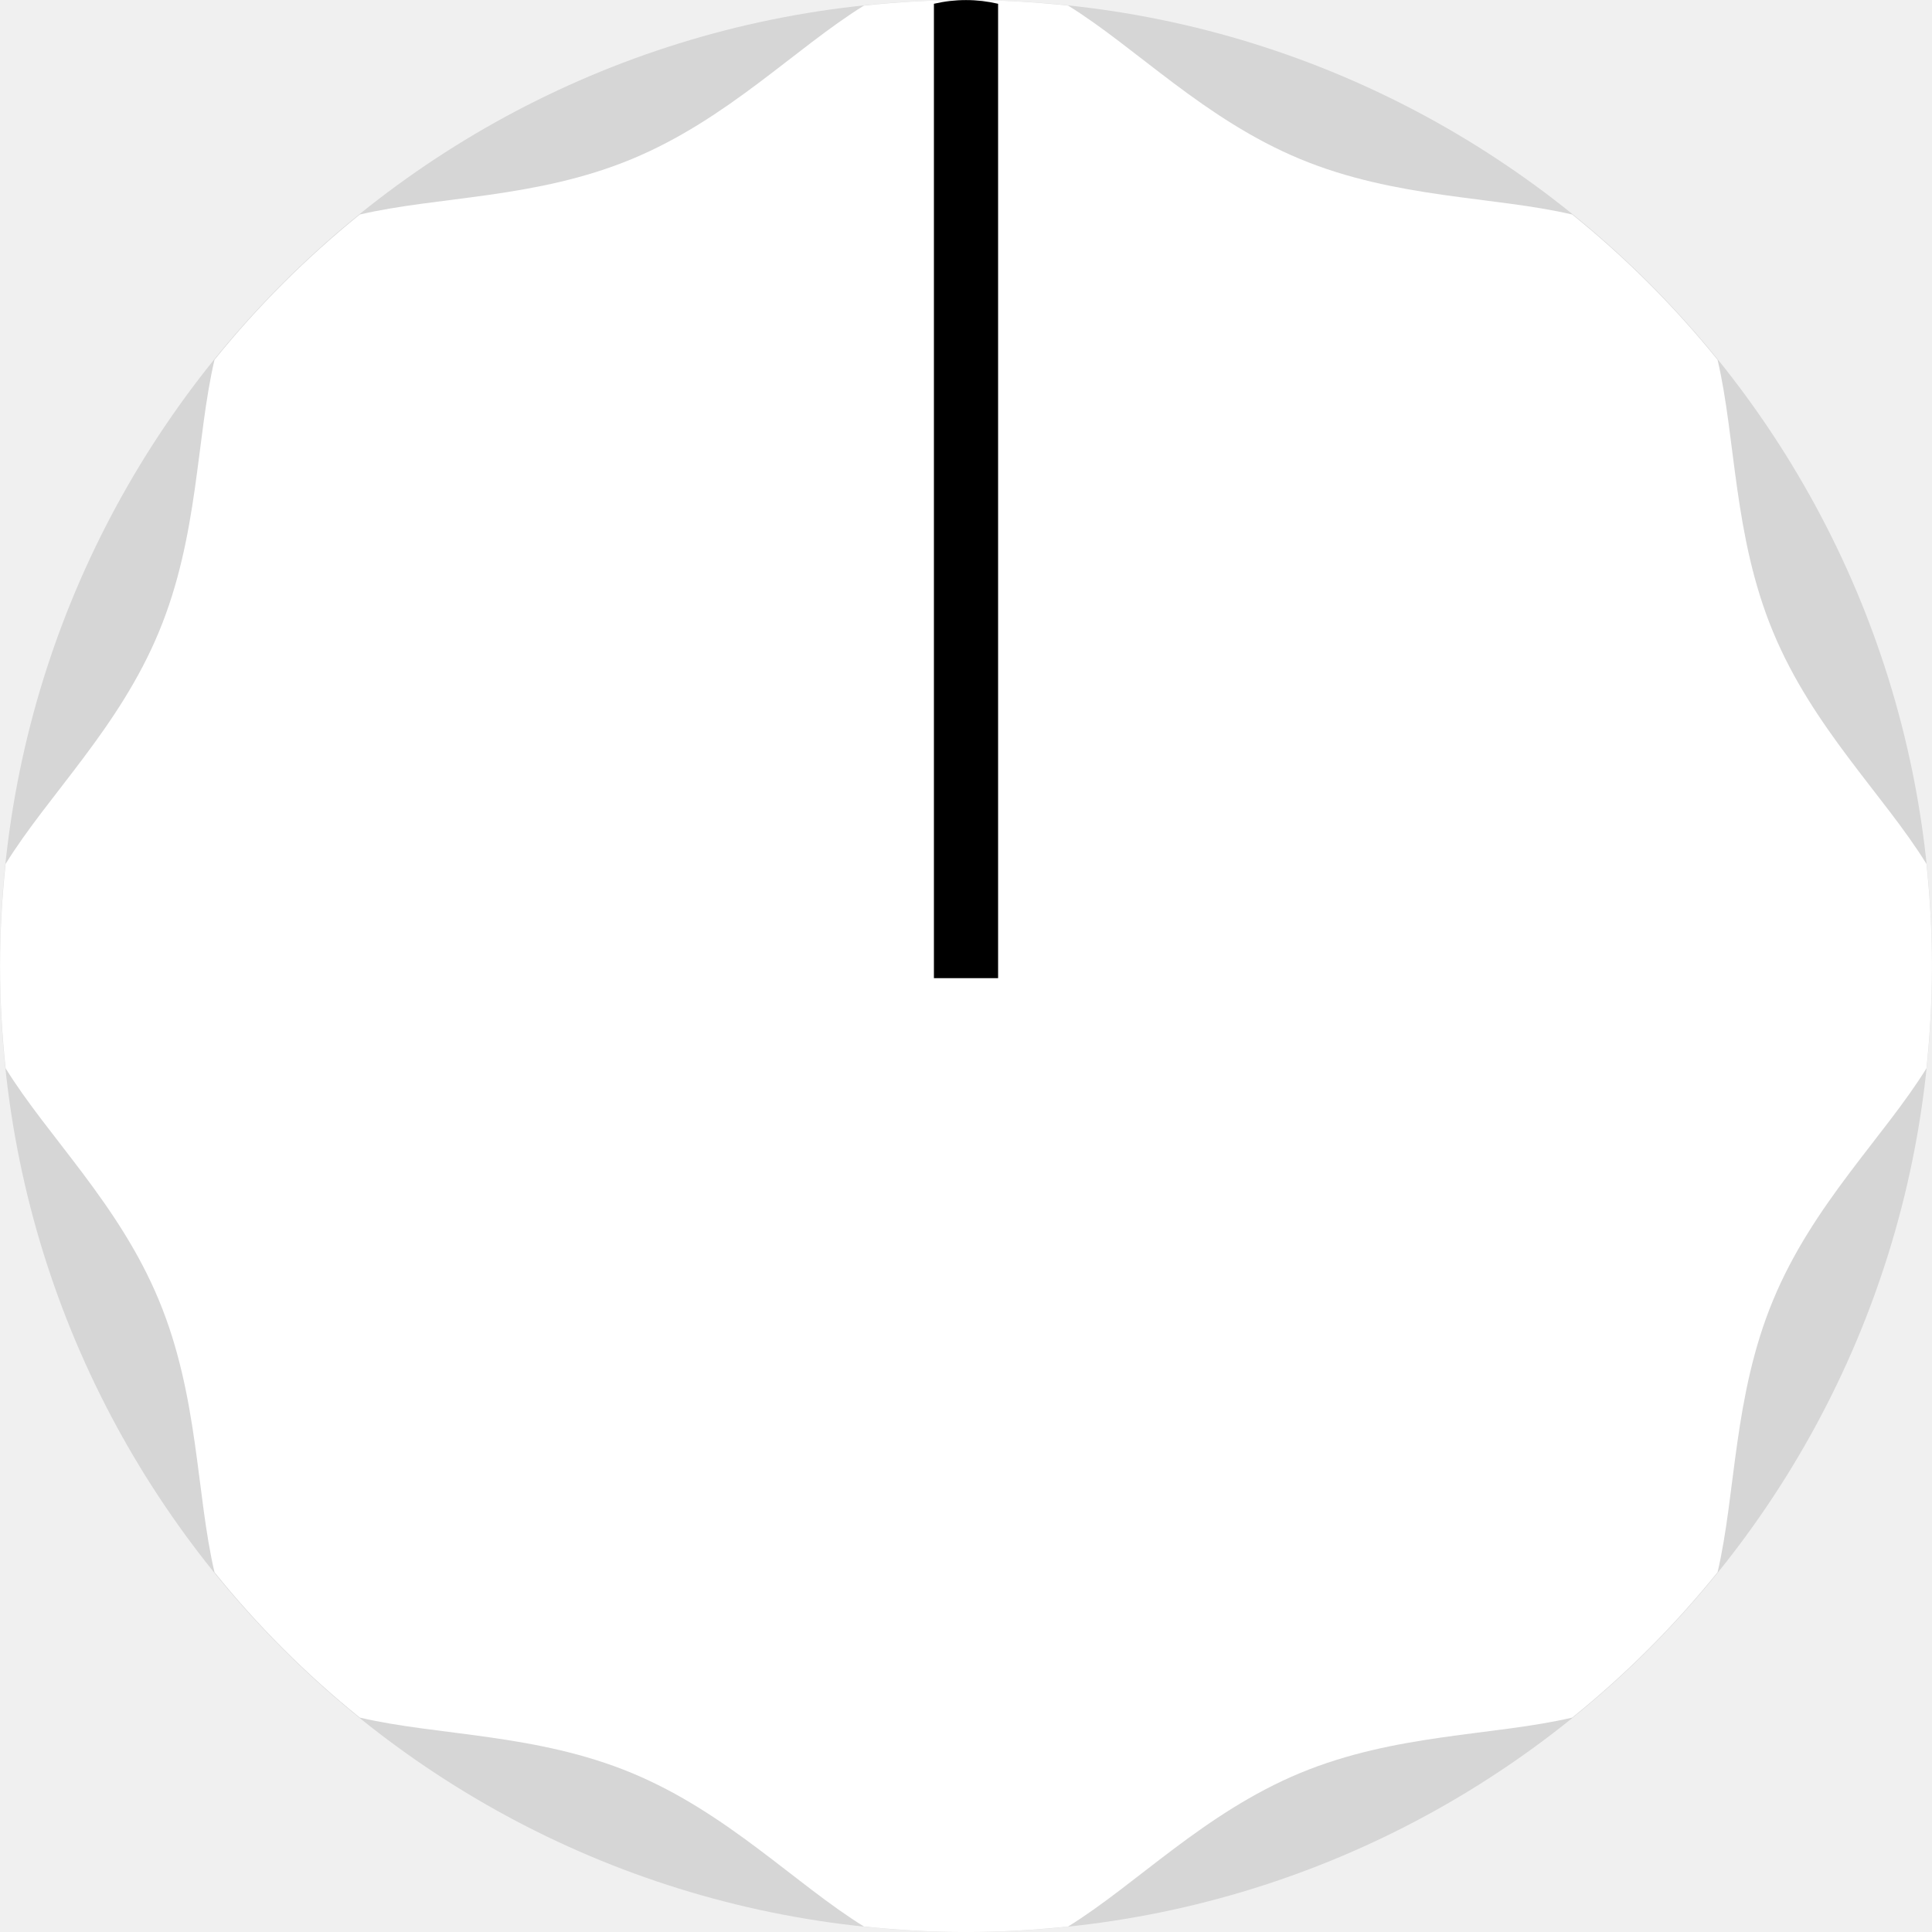
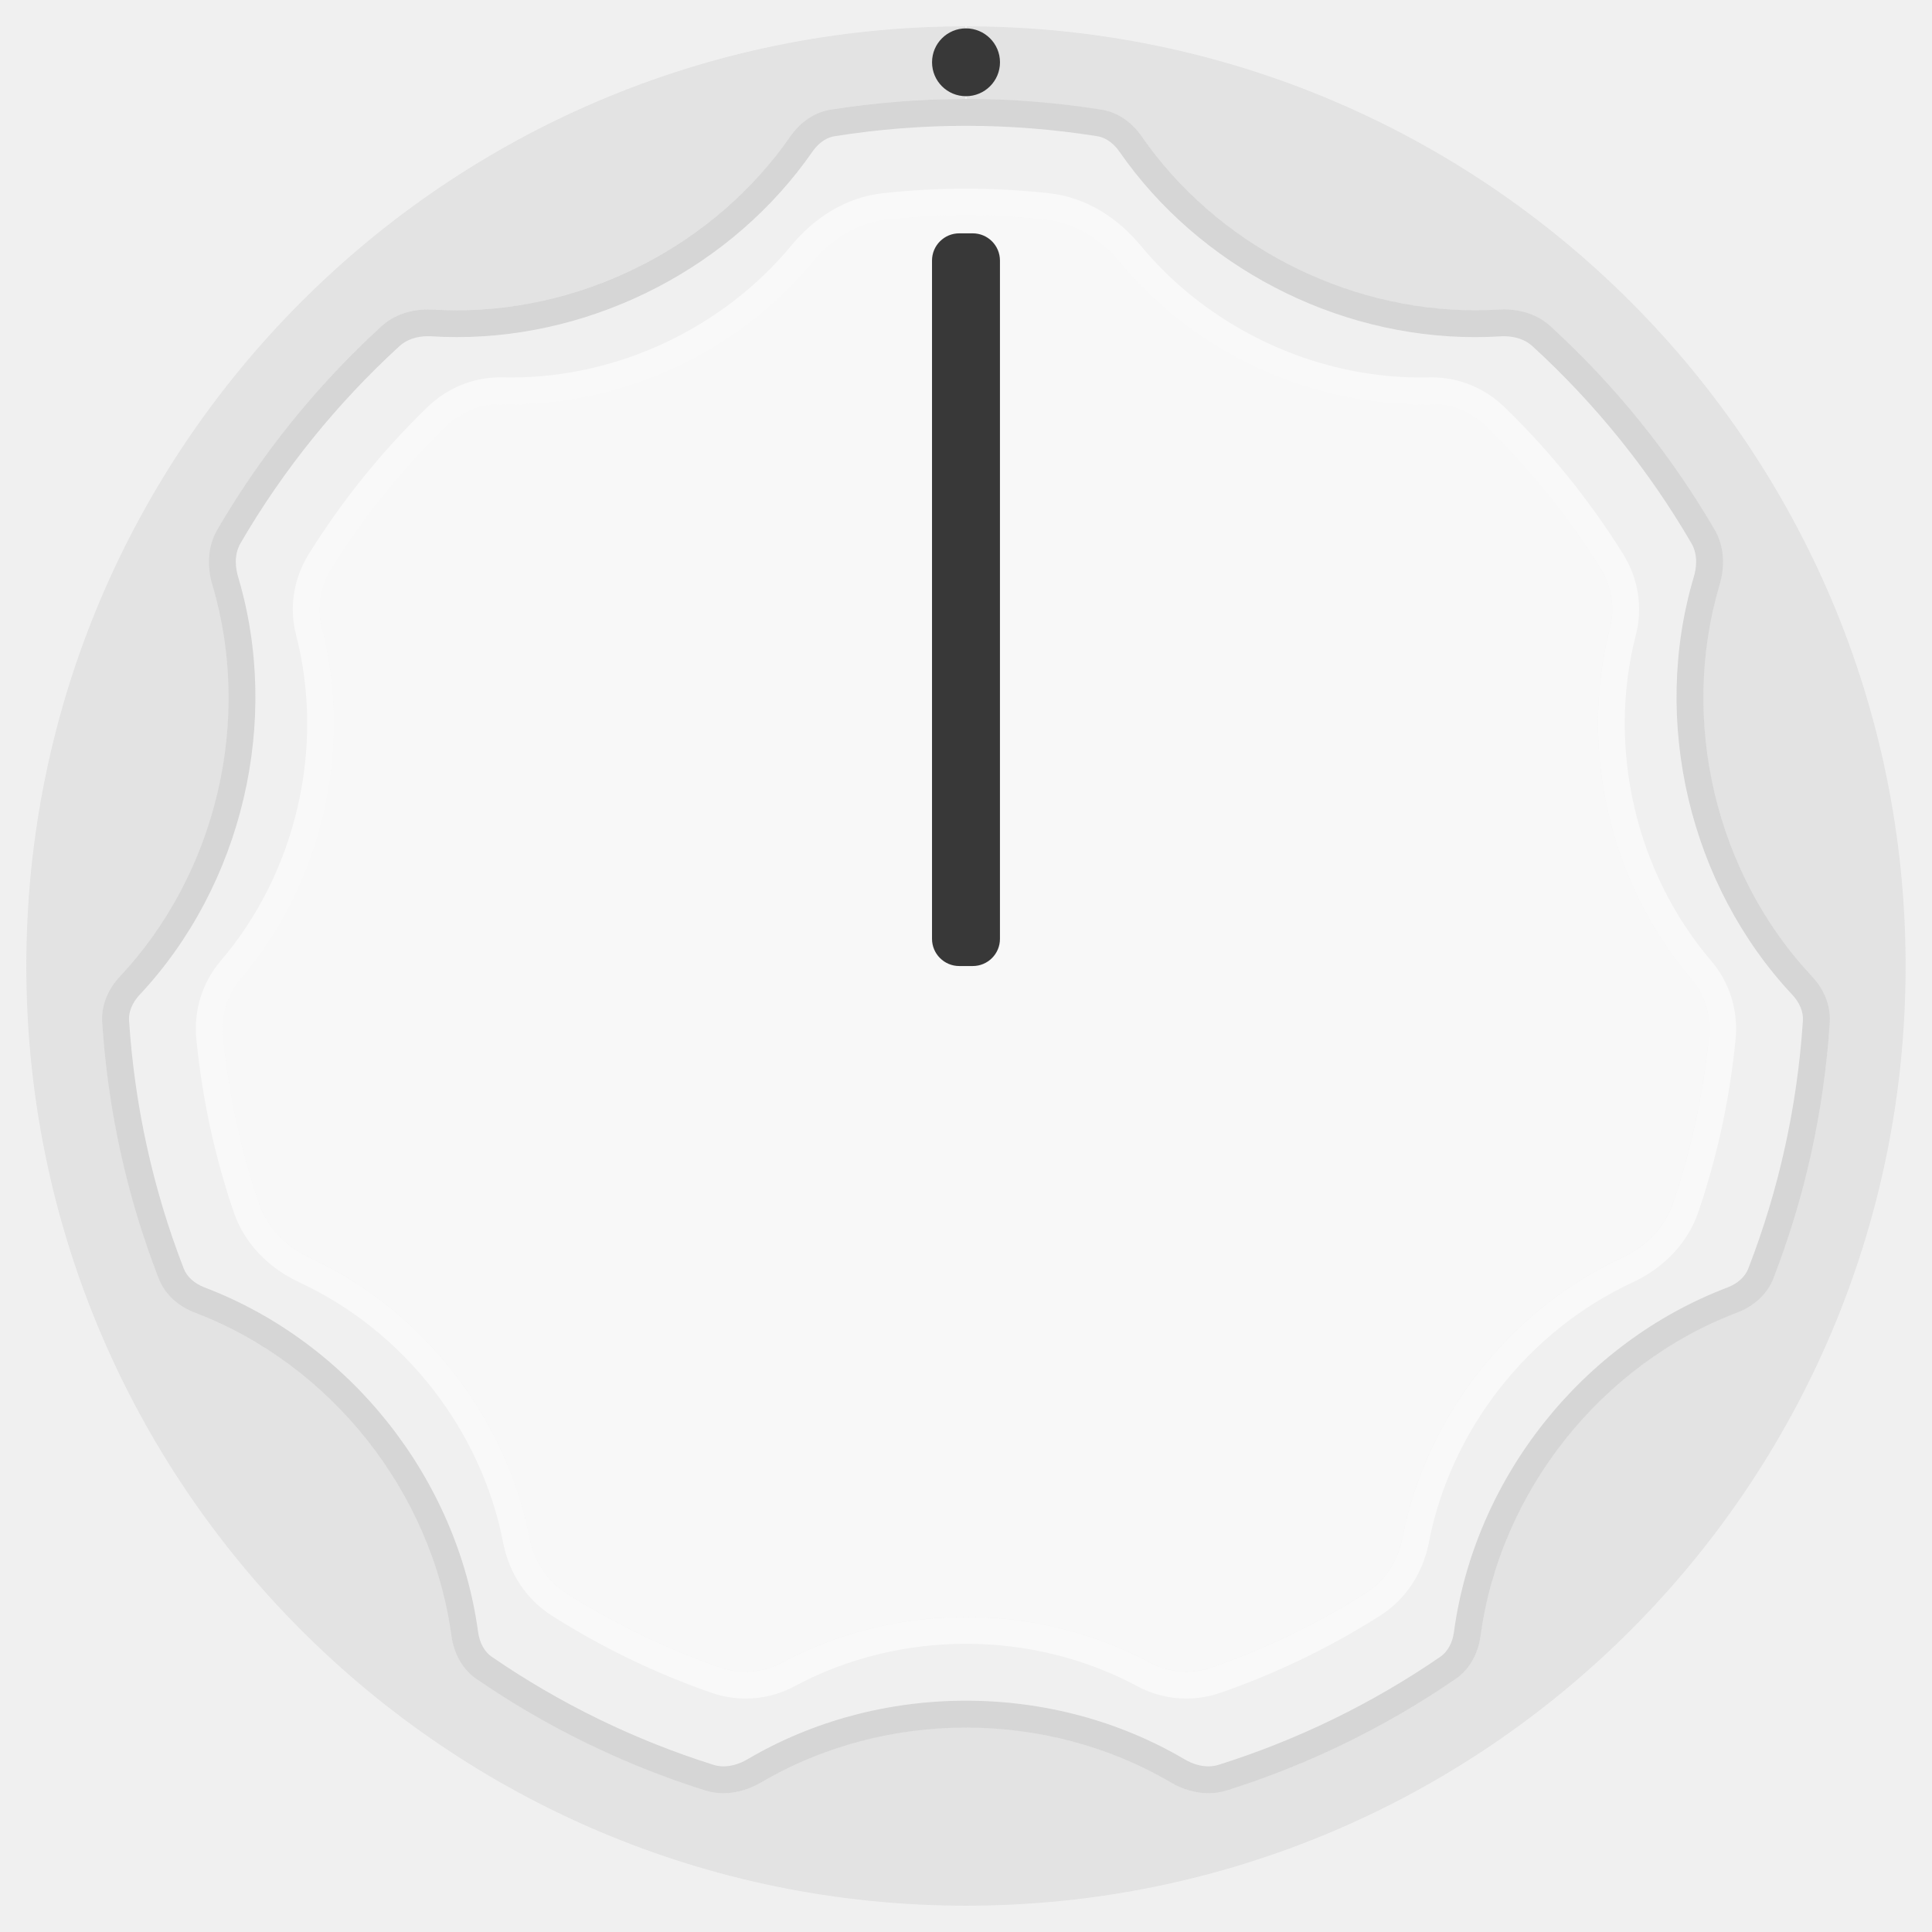
- <svg xmlns="http://www.w3.org/2000/svg" width="54" height="54.002" viewBox="0 0 14.287 14.288" version="1.1" id="svg16908">
-   <defs id="defs16902">
-     <clipPath clipPathUnits="userSpaceOnUse" id="clipPath6367">
-       <path d="M 0,3193 H 2089 V 0 H 0 Z" id="path6365" />
-     </clipPath>
-   </defs>
-   <g id="layer1" transform="translate(-231.6142,-118.2879)">
-     <g id="g2004" transform="matrix(0.3968706,0,0,-0.3968706,-305.706,1064.547)" style="stroke-width:0.889">
-       <g transform="translate(1389.893,2366.3)" id="g6455" style="stroke-width:0.889">
-         <path id="path6457" style="fill:#d6d6d6;fill-opacity:1;fill-rule:nonzero;stroke:none;stroke-width:0.889" d="m 0,0 c 0,-9.941 -8.059,-18 -18,-18 -9.941,0 -18,8.059 -18,18 0,9.941 8.059,18 18,18 C -8.059,18 0,9.941 0,0" />
-       </g>
-       <g transform="translate(1389.791,2368.202)" id="g6459" style="stroke-width:0.889">
-         <path id="path6461" style="fill:#ffffff;fill-opacity:1;fill-rule:evenodd;stroke:none;stroke-width:0.889" d="m 0,0 c -0.79,1.279 -2.12,2.537 -2.86,4.327 -0.74,1.784 -0.691,3.609 -1.033,5.067 -0.805,0.997 -1.711,1.902 -2.709,2.708 -1.459,0.341 -3.282,0.293 -5.068,1.033 -1.79,0.742 -3.048,2.069 -4.325,2.86 -0.625,0.066 -1.26,0.104 -1.902,0.104 -0.644,0 -1.279,-0.038 -1.903,-0.104 -1.279,-0.791 -2.537,-2.118 -4.327,-2.86 -1.784,-0.74 -3.607,-0.692 -5.067,-1.033 -0.997,-0.806 -1.904,-1.711 -2.708,-2.708 -0.342,-1.458 -0.294,-3.283 -1.035,-5.067 -0.74,-1.79 -2.069,-3.048 -2.858,-4.327 -0.066,-0.625 -0.103,-1.26 -0.103,-1.902 0,-0.643 0.037,-1.278 0.103,-1.905 0.789,-1.277 2.118,-2.535 2.858,-4.325 0.741,-1.784 0.693,-3.609 1.035,-5.066 0.804,-0.998 1.711,-1.904 2.708,-2.709 1.46,-0.342 3.283,-0.293 5.067,-1.032 1.79,-0.743 3.048,-2.071 4.327,-2.861 0.624,-0.065 1.259,-0.103 1.903,-0.103 0.642,0 1.277,0.038 1.902,0.103 1.277,0.79 2.535,2.118 4.325,2.861 1.786,0.739 3.609,0.69 5.068,1.032 0.998,0.805 1.904,1.711 2.709,2.709 0.342,1.457 0.293,3.282 1.033,5.066 0.74,1.79 2.07,3.048 2.86,4.325 0.065,0.627 0.102,1.262 0.102,1.905 C 0.102,-1.26 0.065,-0.625 0,0" />
-       </g>
-       <g transform="translate(1372.491,2384.231)" id="g6463" style="stroke-width:0.889">
-         <path id="path6465" style="fill:#000000;fill-opacity:1;fill-rule:evenodd;stroke:none;stroke-width:0.889" d="M 0,0 C -0.195,0.045 -0.393,0.069 -0.598,0.069 -0.804,0.069 -1.002,0.045 -1.196,0 V -18.157 H 0 Z" />
-       </g>
+ <svg xmlns="http://www.w3.org/2000/svg" version="1.0" id="svg16908" x="0px" y="0px" width="54px" height="54.002px" viewBox="0 0 54 54.002" enable-background="new 0 0 54 54.002" xml:space="preserve">
+   <path opacity="0.38" fill="#CCCCCC" enable-background="new    " d="M27.023,0.737v2.03  c1.279,0.001,2.535,0.104,3.76,0.298c0.463,0.074,0.856,0.36,1.124,0.746  c2.219,3.196,6.103,5.08,9.985,4.842c0.527-0.032,1.056,0.11,1.445,0.466  c1.801,1.648,3.353,3.564,4.588,5.687c0.269,0.463,0.292,1.019,0.139,1.532  c-1.127,3.787-0.122,8.073,2.584,10.959c0.326,0.347,0.525,0.802,0.494,1.278  c-0.163,2.511-0.706,4.917-1.577,7.16c-0.176,0.452-0.558,0.781-1.012,0.953  c-3.8,1.446-6.628,5.007-7.172,9.037c-0.065,0.481-0.298,0.929-0.698,1.203  c-1.947,1.336-4.099,2.393-6.397,3.117c-0.524,0.165-1.086,0.055-1.56-0.224  c-3.476-2.044-7.978-2.044-11.453,0c-0.474,0.279-1.035,0.389-1.56,0.224  c-2.298-0.724-4.45-1.781-6.395-3.117c-0.4-0.275-0.633-0.723-0.698-1.204  c-0.545-4.03-3.373-7.592-7.172-9.037c-0.453-0.172-0.836-0.501-1.011-0.953  c-0.871-2.243-1.414-4.649-1.58-7.161c-0.031-0.476,0.168-0.93,0.494-1.278  c2.706-2.885,3.713-7.171,2.585-10.959c-0.153-0.513-0.131-1.07,0.139-1.532  c1.236-2.123,2.788-4.039,4.588-5.687c0.39-0.357,0.919-0.499,1.446-0.467  c3.883,0.239,7.766-1.645,9.985-4.842c0.267-0.385,0.661-0.672,1.124-0.745  c1.226-0.195,2.481-0.297,3.76-0.299V0.737C12.482,0.749,0.736,12.504,0.736,27  c0,14.506,11.758,26.266,26.264,26.266c14.506,0,26.264-11.761,26.264-26.266  C53.264,12.504,41.518,0.749,27.023,0.737z" />
+   <g id="path109720_00000084507434883104600380000008610382314516821182_" opacity="0.32" enable-background="new    ">
+     <g>
+       <path fill="#9C9C9C" d="M27,3.516c1.22,0,2.453,0.098,3.665,0.29    c0.318,0.05,0.528,0.293,0.625,0.433c2.22,3.198,6.028,5.184,9.939,5.184    c0.236,0,0.472-0.007,0.708-0.022c0.033-0.002,0.066-0.003,0.099-0.003    c0.319,0,0.601,0.097,0.794,0.274c1.76,1.611,3.256,3.465,4.447,5.511    c0.201,0.345,0.129,0.737,0.068,0.941c-1.201,4.034-0.119,8.62,2.756,11.685    c0.202,0.215,0.308,0.476,0.293,0.716c-0.156,2.393-0.67,4.727-1.528,6.937    c-0.088,0.226-0.299,0.417-0.579,0.524c-4.065,1.546-7.067,5.329-7.648,9.638    c-0.04,0.297-0.178,0.547-0.379,0.685c-1.908,1.31-3.994,2.326-6.198,3.02    c-0.09,0.028-0.186,0.043-0.285,0.043c-0.218,0-0.449-0.068-0.669-0.198    c-1.82-1.071-3.932-1.637-6.107-1.637s-4.286,0.566-6.107,1.637    c-0.22,0.129-0.451,0.198-0.669,0.198c-0.099,0-0.195-0.014-0.285-0.043    c-2.205-0.695-4.29-1.711-6.196-3.02c-0.201-0.138-0.339-0.388-0.38-0.686    c-0.583-4.309-3.585-8.092-7.648-9.638c-0.28-0.106-0.491-0.297-0.579-0.523    c-0.858-2.209-1.373-4.543-1.53-6.938c-0.016-0.24,0.091-0.5,0.292-0.715    c2.876-3.066,3.958-7.653,2.756-11.686c-0.061-0.203-0.132-0.596,0.068-0.941    c1.191-2.046,2.687-3.9,4.446-5.511c0.193-0.177,0.475-0.274,0.794-0.274    c0.033,0,0.066,0.001,0.099,0.003c0.236,0.015,0.472,0.022,0.708,0.022    c3.911,0,7.719-1.986,9.939-5.184c0.097-0.14,0.307-0.382,0.625-0.432    C24.548,3.614,25.781,3.516,27,3.516 M27,2.766c-1.287,0-2.549,0.104-3.783,0.299    c-0.463,0.074-0.856,0.36-1.124,0.746c-2.092,3.014-5.665,4.862-9.323,4.862    c-0.221,0-0.441-0.007-0.662-0.02c-0.048-0.003-0.097-0.004-0.145-0.004    c-0.478,0-0.947,0.147-1.301,0.471c-1.8,1.648-3.352,3.564-4.588,5.686    c-0.269,0.463-0.292,1.019-0.139,1.532c1.129,3.787,0.122,8.073-2.584,10.958    c-0.326,0.347-0.525,0.802-0.494,1.278c0.165,2.511,0.708,4.918,1.58,7.161    c0.175,0.452,0.558,0.781,1.011,0.953c3.798,1.445,6.626,5.007,7.172,9.037    c0.065,0.481,0.298,0.929,0.698,1.203c1.945,1.336,4.097,2.393,6.395,3.117    c0.168,0.053,0.339,0.077,0.51,0.077c0.364,0,0.727-0.112,1.05-0.301    c1.738-1.022,3.732-1.533,5.727-1.533s3.989,0.511,5.727,1.533    c0.322,0.19,0.685,0.301,1.05,0.301c0.171,0,0.343-0.025,0.51-0.077    c2.299-0.724,4.45-1.781,6.397-3.117c0.4-0.275,0.633-0.722,0.698-1.203    c0.543-4.03,3.371-7.592,7.172-9.037c0.453-0.172,0.836-0.501,1.012-0.953    c0.871-2.243,1.414-4.649,1.577-7.16c0.031-0.475-0.168-0.93-0.494-1.278    c-2.706-2.885-3.711-7.172-2.584-10.958c0.153-0.513,0.13-1.069-0.139-1.532    c-1.236-2.123-2.788-4.039-4.588-5.687c-0.354-0.324-0.822-0.471-1.3-0.471    c-0.048,0-0.097,0.002-0.145,0.004c-0.221,0.014-0.441,0.02-0.662,0.02    c-3.656,0-7.231-1.847-9.323-4.862c-0.268-0.385-0.66-0.672-1.124-0.746    C29.55,2.87,28.287,2.766,27,2.766L27,2.766z" />
    </g>
  </g>
+   <g id="path109720_00000018219049566726604980000005135173328781906831_" opacity="0.6">
+     <path fill="#FFFFFF" d="M27,6.024c0.747,0,1.502,0.041,2.246,0.122c0.757,0.083,1.487,0.506,2.055,1.192   c2.054,2.482,5.199,3.963,8.412,3.963c0.086,0,0.172-0.001,0.257-0.003l0.052-0.001   c0.56,0,1.095,0.22,1.508,0.621c1.228,1.191,2.306,2.526,3.205,3.97   c0.312,0.501,0.408,1.108,0.265,1.664c-0.874,3.385-0.007,7.139,2.263,9.795   c0.383,0.448,0.562,1.027,0.503,1.629c-0.156,1.588-0.493,3.154-1.002,4.652   c-0.225,0.662-0.739,1.208-1.448,1.537c-3.122,1.448-5.465,4.442-6.115,7.816   c-0.127,0.657-0.49,1.205-1.023,1.543c-1.349,0.856-2.798,1.557-4.305,2.082   c-0.232,0.081-0.472,0.121-0.715,0.121c-0.351,0-0.699-0.087-1.007-0.253   c-1.556-0.836-3.337-1.278-5.15-1.278c-1.813,0-3.594,0.442-5.15,1.279   c-0.308,0.165-0.656,0.253-1.007,0.253c-0.243,0-0.484-0.041-0.716-0.121   c-1.507-0.525-2.954-1.224-4.302-2.08c-0.533-0.339-0.897-0.888-1.024-1.545   c-0.652-3.373-2.995-6.368-6.115-7.815c-0.709-0.329-1.223-0.875-1.448-1.536   c-0.509-1.498-0.846-3.064-1.003-4.654c-0.058-0.593,0.124-1.186,0.502-1.627   c2.271-2.657,3.139-6.411,2.264-9.796c-0.144-0.556-0.047-1.163,0.265-1.664   c0.898-1.443,1.976-2.779,3.204-3.97c0.413-0.4,0.949-0.621,1.509-0.621l0.052,0.001   c0.086,0.002,0.171,0.003,0.257,0.003c3.213,0,6.358-1.482,8.412-3.963   c0.568-0.686,1.298-1.109,2.055-1.192C25.499,6.066,26.255,6.024,27,6.024 M27,5.274   c-0.786,0-1.563,0.043-2.327,0.127c-1.014,0.11-1.902,0.674-2.552,1.459   c-1.908,2.305-4.839,3.691-7.834,3.691c-0.08,0-0.159-0.001-0.239-0.003   c-0.023-0-0.047-0.001-0.07-0.001c-0.76,0-1.484,0.302-2.031,0.832   c-1.266,1.227-2.383,2.607-3.319,4.112c-0.418,0.672-0.552,1.481-0.354,2.248   c0.815,3.155,0.01,6.643-2.108,9.121c-0.517,0.605-0.756,1.396-0.678,2.188   c0.165,1.67,0.518,3.285,1.04,4.821c0.303,0.891,0.988,1.579,1.842,1.976   c2.913,1.351,5.084,4.12,5.694,7.277c0.162,0.838,0.639,1.579,1.359,2.036   c1.387,0.881,2.881,1.607,4.458,2.156c0.313,0.109,0.638,0.163,0.962,0.163   c0.471,0,0.938-0.114,1.362-0.342c1.475-0.793,3.135-1.189,4.795-1.189   c1.66,0,3.32,0.396,4.795,1.189c0.424,0.228,0.892,0.342,1.362,0.342   c0.324,0,0.649-0.054,0.962-0.163c1.577-0.549,3.072-1.275,4.46-2.156   c0.72-0.457,1.196-1.198,1.358-2.035c0.608-3.157,2.78-5.926,5.694-7.277   c0.854-0.396,1.54-1.084,1.843-1.976c0.522-1.536,0.874-3.15,1.038-4.82   c0.078-0.793-0.161-1.583-0.679-2.189c-2.117-2.478-2.921-5.966-2.107-9.12   c0.198-0.767,0.064-1.576-0.354-2.248c-0.936-1.505-2.053-2.885-3.319-4.113   c-0.547-0.53-1.271-0.832-2.03-0.832c-0.023,0-0.047,0-0.07,0.001   c-0.079,0.002-0.159,0.003-0.239,0.003c-2.994,0-5.926-1.386-7.834-3.691   c-0.65-0.785-1.538-1.349-2.552-1.459C28.563,5.317,27.786,5.274,27,5.274L27,5.274z" />
+   </g>
+   <path id="path109722_00000061436748106002876880000010182986146052709796_" fill="#383838" d="  M27.951,1.741c0,0.526-0.427,0.948-0.951,0.948s-0.948-0.423-0.948-0.948  c0-0.526,0.425-0.948,0.948-0.948S27.951,1.216,27.951,1.741" />
+   <path opacity="0.54" fill="#FFFFFF" enable-background="new    " d="M27,6.024c-0.745,0-1.501,0.041-2.246,0.122  c-0.757,0.083-1.487,0.506-2.055,1.192c-2.054,2.481-5.198,3.963-8.412,3.963  c-0.086,0-0.171-0.001-0.257-0.003l-0.052-0.001c-0.56,0-1.096,0.22-1.509,0.621  c-1.228,1.191-2.306,2.526-3.204,3.97c-0.312,0.501-0.408,1.108-0.264,1.664  c0.875,3.385,0.007,7.138-2.264,9.796c-0.377,0.441-0.56,1.035-0.502,1.627  c0.157,1.59,0.494,3.156,1.003,4.654c0.225,0.662,0.739,1.208,1.448,1.536  c3.12,1.447,5.463,4.442,6.115,7.815c0.127,0.658,0.491,1.207,1.024,1.545  c1.348,0.856,2.795,1.556,4.302,2.08c0.232,0.081,0.472,0.121,0.716,0.121  c0.351,0,0.699-0.087,1.007-0.253c1.556-0.836,3.337-1.279,5.15-1.279  c1.813,0,3.594,0.442,5.15,1.278c0.308,0.166,0.656,0.253,1.007,0.253  c0.243,0,0.484-0.041,0.715-0.121c1.507-0.525,2.956-1.225,4.305-2.082  c0.533-0.338,0.896-0.886,1.023-1.543c0.65-3.374,2.993-6.368,6.115-7.816  c0.709-0.329,1.223-0.875,1.448-1.537c0.509-1.498,0.846-3.063,1.002-4.652  c0.059-0.602-0.119-1.18-0.503-1.629c-2.27-2.656-3.137-6.41-2.263-9.795  c0.144-0.556,0.047-1.163-0.265-1.664c-0.898-1.444-1.976-2.78-3.205-3.97  c-0.413-0.4-0.948-0.621-1.508-0.621l-0.052,0.001c-0.086,0.002-0.172,0.003-0.257,0.003  c-3.213,0-6.358-1.481-8.412-3.963c-0.568-0.686-1.298-1.11-2.055-1.192  C28.502,6.065,27.747,6.024,27,6.024L27,6.024z" />
+   <path id="path109724_00000026851521941493466240000008372713963942067077_" fill="#383838" d="  M27.189,27.002h-0.377c-0.42,0-0.761-0.341-0.761-0.761V7.283c0-0.42,0.341-0.761,0.761-0.761h0.377  c0.42,0,0.761,0.341,0.761,0.761v18.958C27.951,26.662,27.61,27.002,27.189,27.002z" />
</svg>
